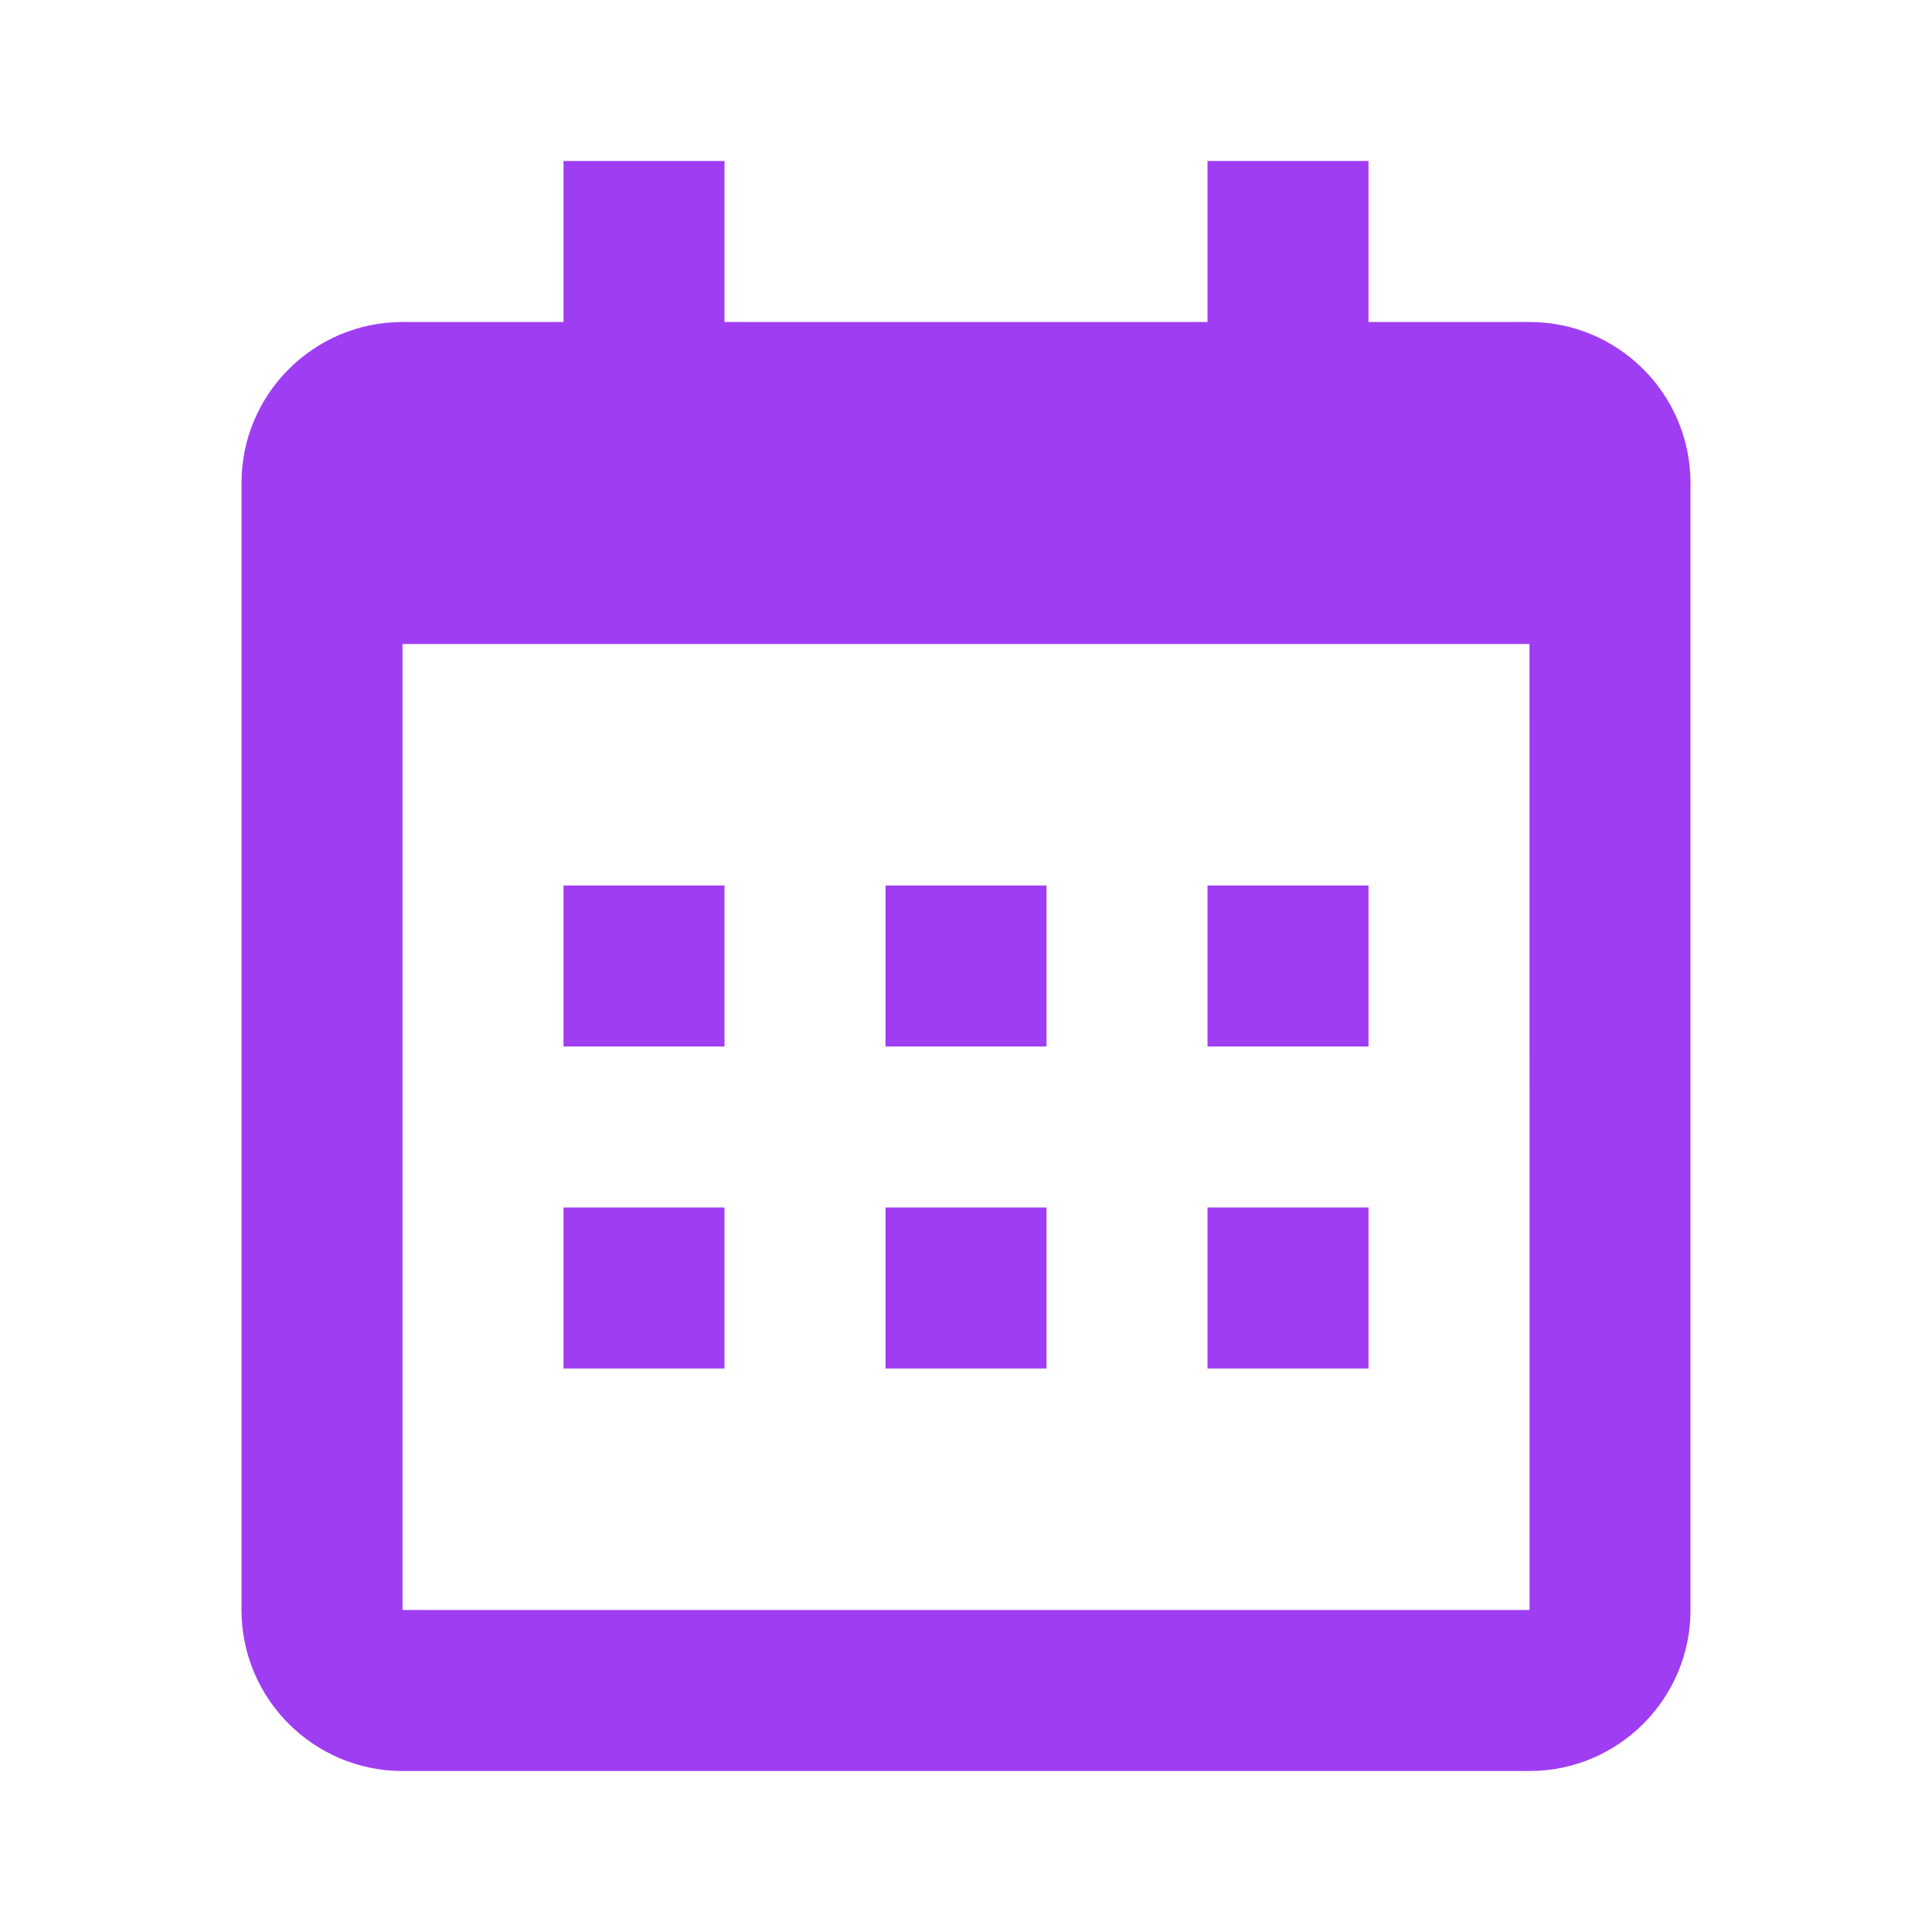
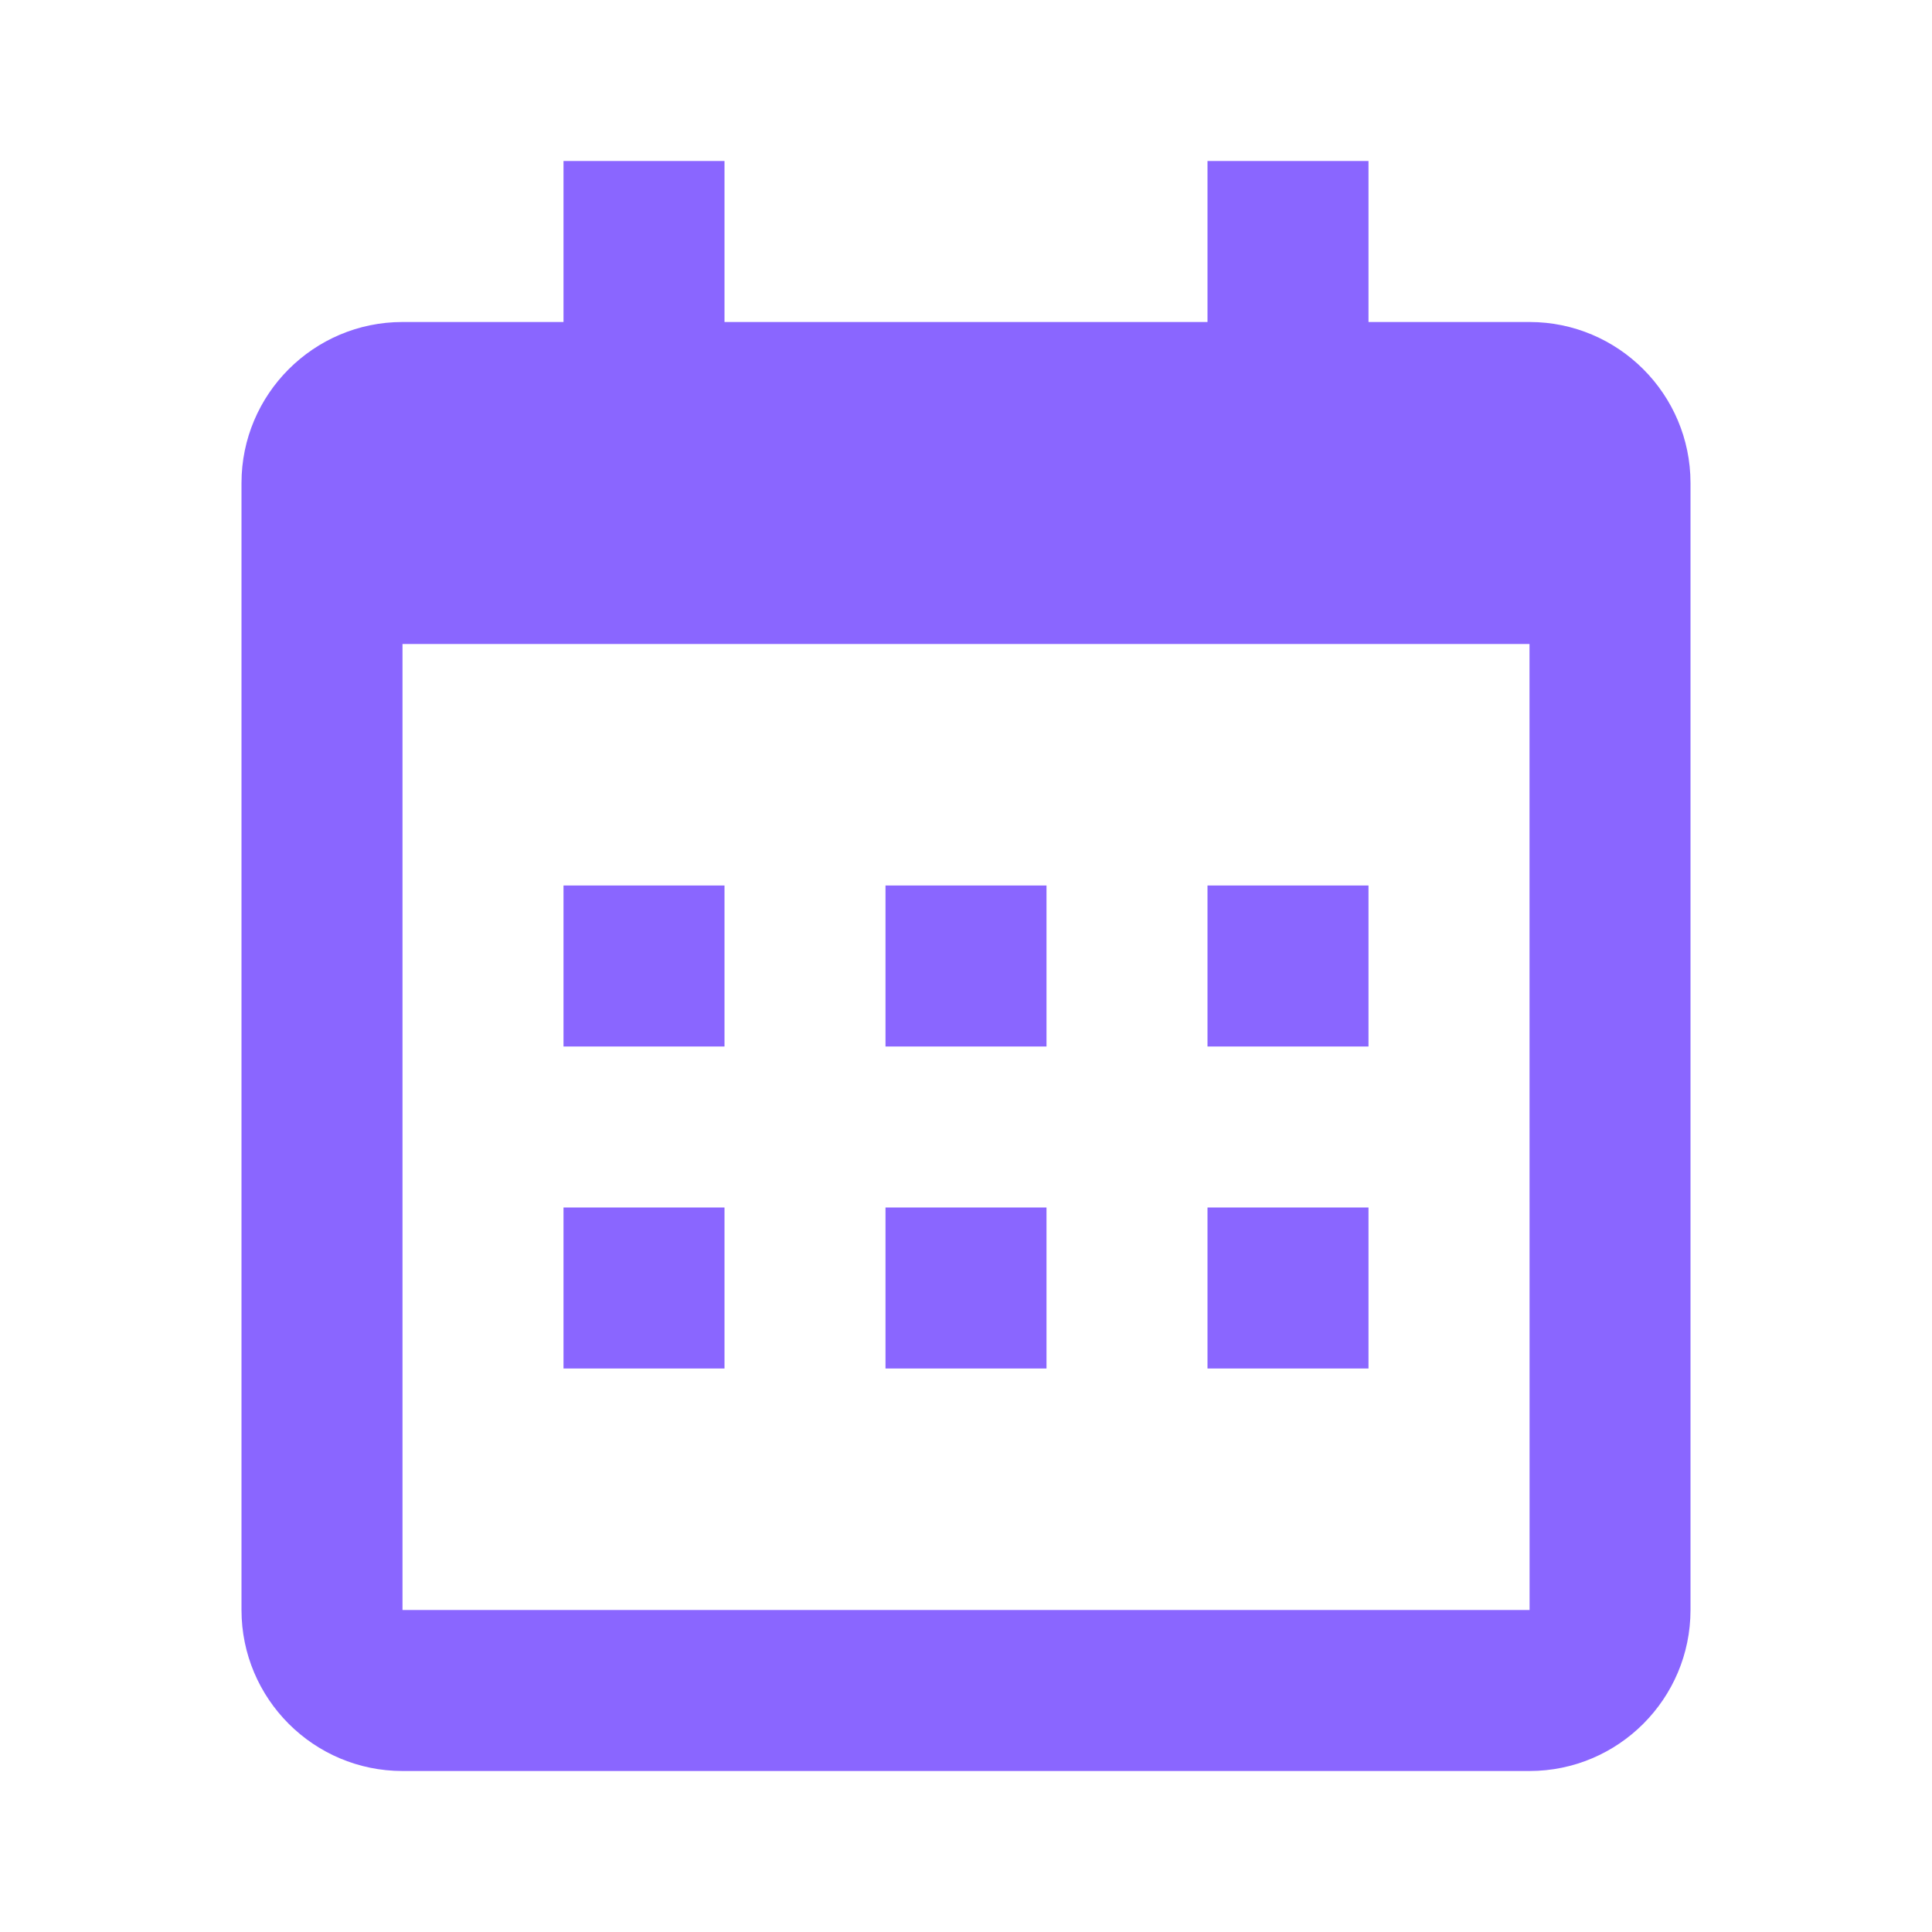
<svg xmlns="http://www.w3.org/2000/svg" width="24" height="24" viewBox="0 0 24 24" fill="none">
-   <path d="M7 11H9V13H7V11ZM7 15H9V17H7V15ZM11 11H13V13H11V11ZM11 15H13V17H11V15ZM15 11H17V13H15V11ZM15 15H17V17H15V15Z" fill="#9F3DF2" />
-   <path d="M5 22H19C20.103 22 21 21.103 21 20V6C21 4.897 20.103 4 19 4H17V2H15V4H9V2H7V4H5C3.897 4 3 4.897 3 6V20C3 21.103 3.897 22 5 22ZM19 8L19.001 20H5V8H19Z" fill="#9F3DF2" />
+   <path d="M7 11H9V13H7V11ZM7 15H9V17H7V15ZM11 11H13V13H11V11ZM11 15H13V17H11V15ZM15 11H17V13H15V11ZM15 15H17V17H15V15Z" fill="#8A66FF" />
+   <path d="M5 22H19C20.103 22 21 21.103 21 20V6C21 4.897 20.103 4 19 4H17V2H15V4H9V2H7V4H5C3.897 4 3 4.897 3 6V20C3 21.103 3.897 22 5 22ZM19 8L19.001 20H5V8H19Z" fill="#8A66FF" />
</svg>
